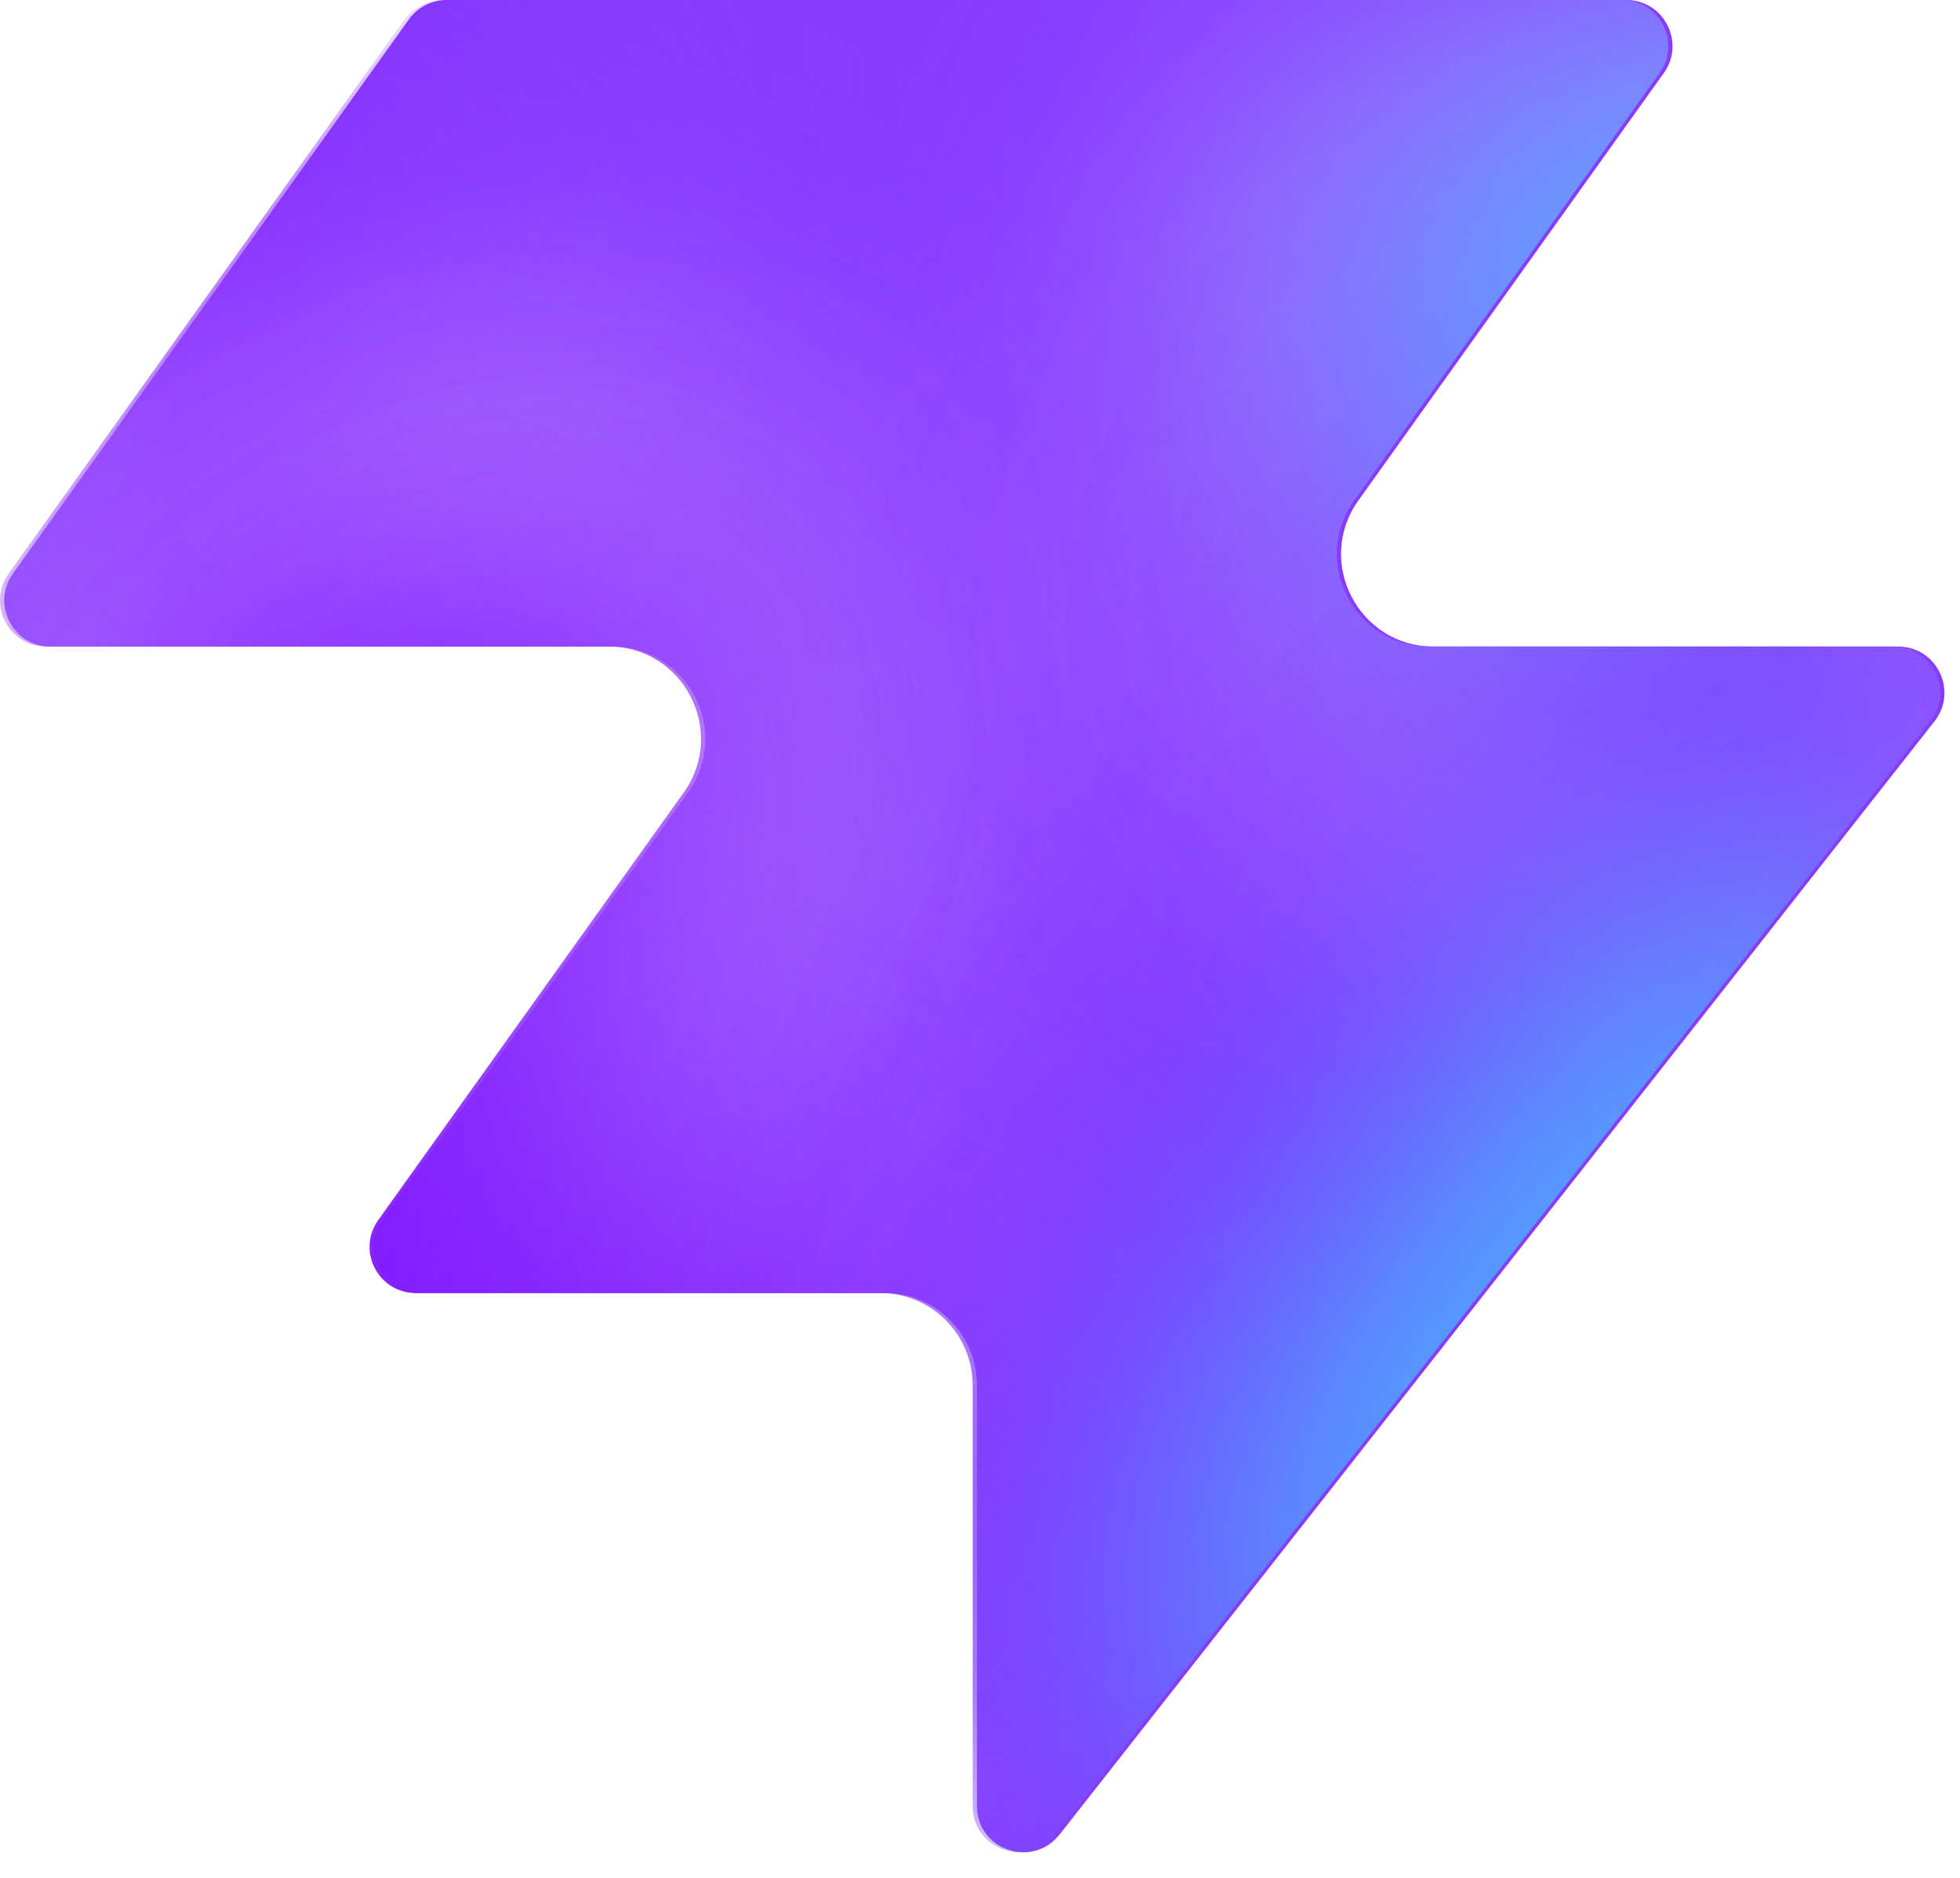
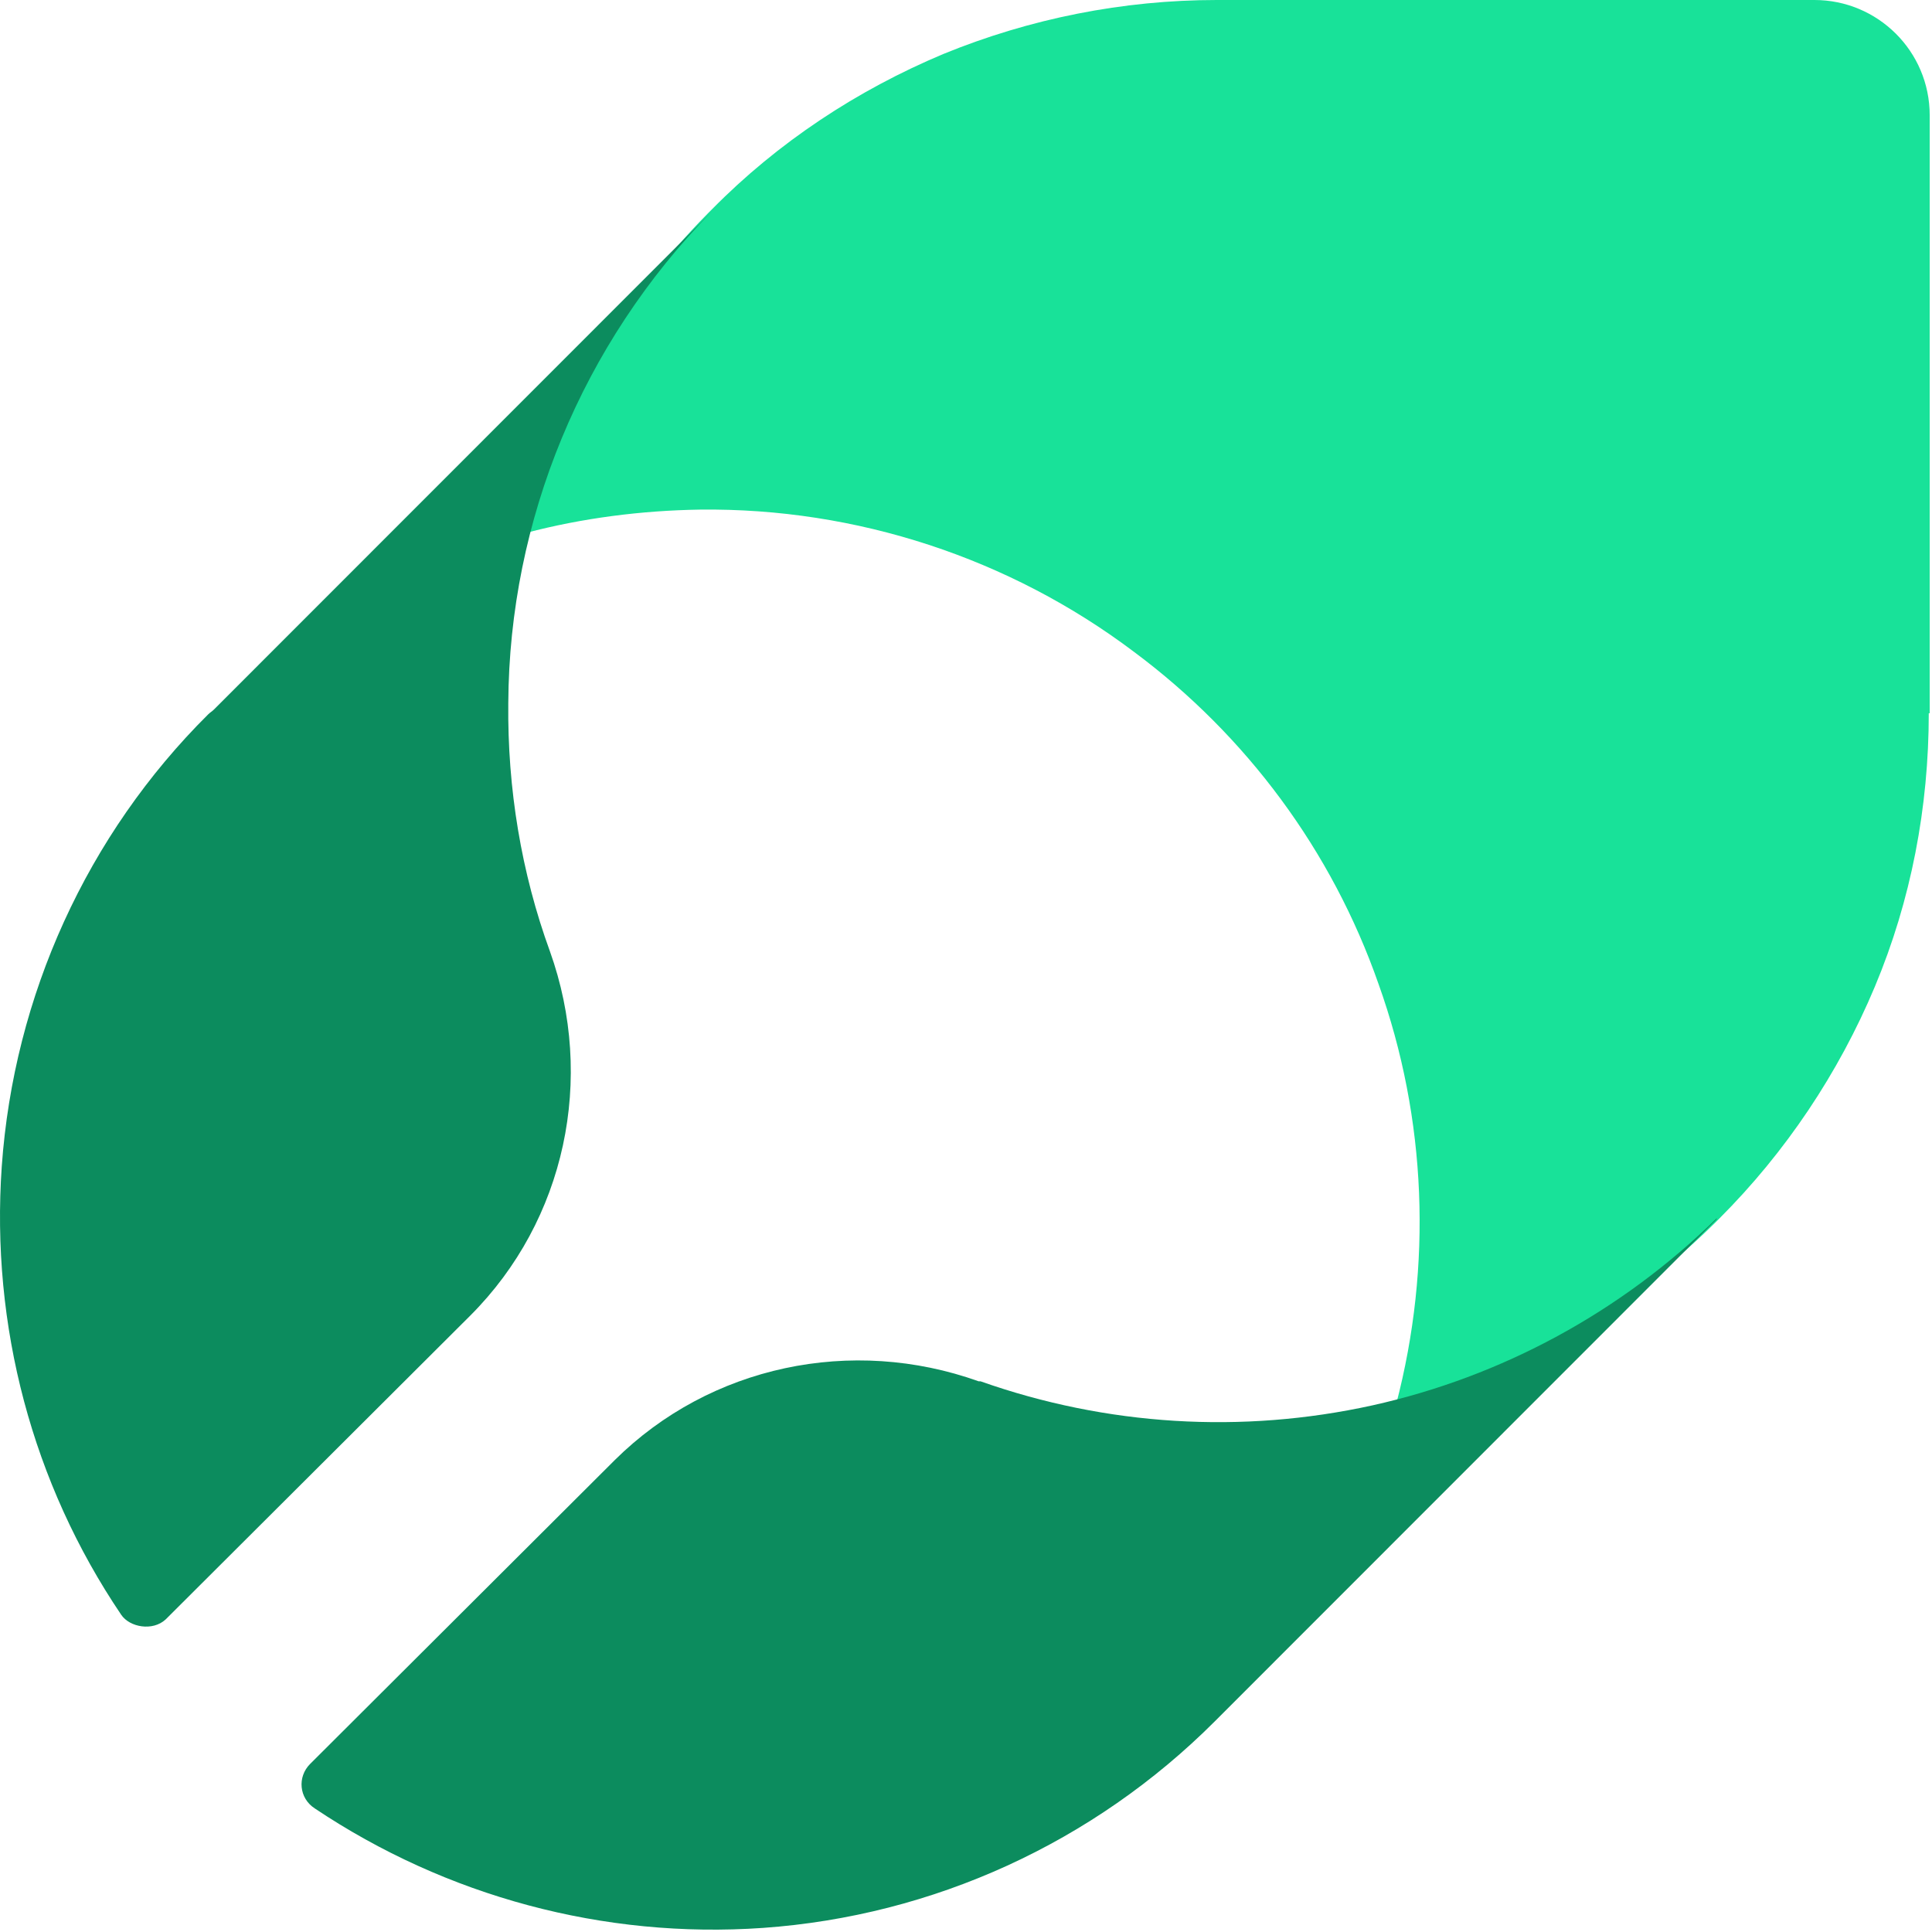
- <svg xmlns="http://www.w3.org/2000/svg" width="48" height="46" fill="none" viewBox="0 0 48 46">
-   <path fill="#863bff" d="M25.946 44.938c-.664.845-2.021.375-2.021-.698V33.937a2.26 2.26 0 0 0-2.262-2.262H10.287c-.92 0-1.456-1.04-.92-1.788l7.48-10.471c1.07-1.497 0-3.578-1.842-3.578H1.237c-.92 0-1.456-1.04-.92-1.788L10.013.474c.214-.297.556-.474.92-.474h28.894c.92 0 1.456 1.04.92 1.788l-7.48 10.471c-1.07 1.498 0 3.579 1.842 3.579h11.377c.943 0 1.473 1.088.89 1.83L25.947 44.94z" style="fill:#863bff;fill:color(display-p3 .525 .23 1);fill-opacity:1" />
-   <mask id="a" width="48" height="46" x="0" y="0" maskUnits="userSpaceOnUse" style="mask-type:alpha">
-     <path fill="#000" d="M25.842 44.938c-.664.844-2.021.375-2.021-.698V33.937a2.26 2.26 0 0 0-2.262-2.262H10.183c-.92 0-1.456-1.04-.92-1.788l7.48-10.471c1.07-1.498 0-3.579-1.842-3.579H1.133c-.92 0-1.456-1.04-.92-1.787L9.91.473c.214-.297.556-.474.92-.474h28.894c.92 0 1.456 1.04.92 1.788l-7.48 10.471c-1.07 1.498 0 3.578 1.842 3.578h11.377c.943 0 1.473 1.088.89 1.832L25.843 44.94z" style="fill:#000;fill-opacity:1" />
-   </mask>
-   <g mask="url(#a)">
-     <g filter="url(#b)">
-       <ellipse cx="5.508" cy="14.704" fill="#ede6ff" rx="5.508" ry="14.704" style="fill:#ede6ff;fill:color(display-p3 .927 .903 1);fill-opacity:1" transform="matrix(.00324 1 1 -.00324 -4.47 31.516)" />
-     </g>
-     <g filter="url(#c)">
-       <ellipse cx="10.399" cy="29.851" fill="#ede6ff" rx="10.399" ry="29.851" style="fill:#ede6ff;fill:color(display-p3 .927 .903 1);fill-opacity:1" transform="matrix(.00324 1 1 -.00324 -39.328 7.883)" />
-     </g>
-     <g filter="url(#d)">
-       <ellipse cx="5.508" cy="30.487" fill="#7e14ff" rx="5.508" ry="30.487" style="fill:#7e14ff;fill:color(display-p3 .492 .077 1);fill-opacity:1" transform="rotate(89.814 -25.913 -14.639)scale(1 -1)" />
-     </g>
-     <g filter="url(#e)">
-       <ellipse cx="5.508" cy="30.599" fill="#7e14ff" rx="5.508" ry="30.599" style="fill:#7e14ff;fill:color(display-p3 .492 .077 1);fill-opacity:1" transform="rotate(89.814 -32.644 -3.334)scale(1 -1)" />
-     </g>
-     <g filter="url(#f)">
-       <ellipse cx="5.508" cy="30.599" fill="#7e14ff" rx="5.508" ry="30.599" style="fill:#7e14ff;fill:color(display-p3 .492 .077 1);fill-opacity:1" transform="matrix(.00324 1 1 -.00324 -34.34 30.47)" />
-     </g>
-     <g filter="url(#g)">
-       <ellipse cx="14.072" cy="22.078" fill="#ede6ff" rx="14.072" ry="22.078" style="fill:#ede6ff;fill:color(display-p3 .927 .903 1);fill-opacity:1" transform="rotate(93.35 24.506 48.493)scale(-1 1)" />
-     </g>
-     <g filter="url(#h)">
-       <ellipse cx="3.47" cy="21.501" fill="#7e14ff" rx="3.47" ry="21.501" style="fill:#7e14ff;fill:color(display-p3 .492 .077 1);fill-opacity:1" transform="rotate(89.009 28.708 47.59)scale(-1 1)" />
-     </g>
-     <g filter="url(#i)">
-       <ellipse cx="3.47" cy="21.501" fill="#7e14ff" rx="3.47" ry="21.501" style="fill:#7e14ff;fill:color(display-p3 .492 .077 1);fill-opacity:1" transform="rotate(89.009 28.708 47.59)scale(-1 1)" />
-     </g>
-     <g filter="url(#j)">
-       <ellipse cx=".387" cy="8.972" fill="#7e14ff" rx="4.407" ry="29.108" style="fill:#7e14ff;fill:color(display-p3 .492 .077 1);fill-opacity:1" transform="rotate(39.51 .387 8.972)" />
-     </g>
-     <g filter="url(#k)">
-       <ellipse cx="47.523" cy="-6.092" fill="#7e14ff" rx="4.407" ry="29.108" style="fill:#7e14ff;fill:color(display-p3 .492 .077 1);fill-opacity:1" transform="rotate(37.892 47.523 -6.092)" />
-     </g>
-     <g filter="url(#l)">
-       <ellipse cx="41.412" cy="6.333" fill="#47bfff" rx="5.971" ry="9.665" style="fill:#47bfff;fill:color(display-p3 .28 .748 1);fill-opacity:1" transform="rotate(37.892 41.412 6.333)" />
-     </g>
-     <g filter="url(#m)">
-       <ellipse cx="-1.879" cy="38.332" fill="#7e14ff" rx="4.407" ry="29.108" style="fill:#7e14ff;fill:color(display-p3 .492 .077 1);fill-opacity:1" transform="rotate(37.892 -1.88 38.332)" />
-     </g>
-     <g filter="url(#n)">
-       <ellipse cx="-1.879" cy="38.332" fill="#7e14ff" rx="4.407" ry="29.108" style="fill:#7e14ff;fill:color(display-p3 .492 .077 1);fill-opacity:1" transform="rotate(37.892 -1.88 38.332)" />
-     </g>
-     <g filter="url(#o)">
-       <ellipse cx="35.651" cy="29.907" fill="#7e14ff" rx="4.407" ry="29.108" style="fill:#7e14ff;fill:color(display-p3 .492 .077 1);fill-opacity:1" transform="rotate(37.892 35.651 29.907)" />
-     </g>
-     <g filter="url(#p)">
-       <ellipse cx="38.418" cy="32.4" fill="#47bfff" rx="5.971" ry="15.297" style="fill:#47bfff;fill:color(display-p3 .28 .748 1);fill-opacity:1" transform="rotate(37.892 38.418 32.4)" />
-     </g>
-   </g>
-   <defs>
-     <filter id="b" width="60.045" height="41.654" x="-19.77" y="16.149" color-interpolation-filters="sRGB" filterUnits="userSpaceOnUse">
-       <feFlood flood-opacity="0" result="BackgroundImageFix" />
-       <feBlend in="SourceGraphic" in2="BackgroundImageFix" result="shape" />
-       <feGaussianBlur result="effect1_foregroundBlur_2002_17158" stdDeviation="7.659" />
-     </filter>
-     <filter id="c" width="90.34" height="51.437" x="-54.613" y="-7.533" color-interpolation-filters="sRGB" filterUnits="userSpaceOnUse">
-       <feFlood flood-opacity="0" result="BackgroundImageFix" />
-       <feBlend in="SourceGraphic" in2="BackgroundImageFix" result="shape" />
-       <feGaussianBlur result="effect1_foregroundBlur_2002_17158" stdDeviation="7.659" />
-     </filter>
-     <filter id="d" width="79.355" height="29.4" x="-49.64" y="2.03" color-interpolation-filters="sRGB" filterUnits="userSpaceOnUse">
-       <feFlood flood-opacity="0" result="BackgroundImageFix" />
-       <feBlend in="SourceGraphic" in2="BackgroundImageFix" result="shape" />
-       <feGaussianBlur result="effect1_foregroundBlur_2002_17158" stdDeviation="4.596" />
-     </filter>
-     <filter id="e" width="79.579" height="29.4" x="-45.045" y="20.029" color-interpolation-filters="sRGB" filterUnits="userSpaceOnUse">
-       <feFlood flood-opacity="0" result="BackgroundImageFix" />
-       <feBlend in="SourceGraphic" in2="BackgroundImageFix" result="shape" />
-       <feGaussianBlur result="effect1_foregroundBlur_2002_17158" stdDeviation="4.596" />
-     </filter>
-     <filter id="f" width="79.579" height="29.4" x="-43.513" y="21.178" color-interpolation-filters="sRGB" filterUnits="userSpaceOnUse">
-       <feFlood flood-opacity="0" result="BackgroundImageFix" />
-       <feBlend in="SourceGraphic" in2="BackgroundImageFix" result="shape" />
-       <feGaussianBlur result="effect1_foregroundBlur_2002_17158" stdDeviation="4.596" />
-     </filter>
-     <filter id="g" width="74.749" height="58.852" x="15.756" y="-17.901" color-interpolation-filters="sRGB" filterUnits="userSpaceOnUse">
-       <feFlood flood-opacity="0" result="BackgroundImageFix" />
-       <feBlend in="SourceGraphic" in2="BackgroundImageFix" result="shape" />
-       <feGaussianBlur result="effect1_foregroundBlur_2002_17158" stdDeviation="7.659" />
-     </filter>
-     <filter id="h" width="61.377" height="25.362" x="23.548" y="2.284" color-interpolation-filters="sRGB" filterUnits="userSpaceOnUse">
-       <feFlood flood-opacity="0" result="BackgroundImageFix" />
-       <feBlend in="SourceGraphic" in2="BackgroundImageFix" result="shape" />
-       <feGaussianBlur result="effect1_foregroundBlur_2002_17158" stdDeviation="4.596" />
-     </filter>
-     <filter id="i" width="61.377" height="25.362" x="23.548" y="2.284" color-interpolation-filters="sRGB" filterUnits="userSpaceOnUse">
-       <feFlood flood-opacity="0" result="BackgroundImageFix" />
-       <feBlend in="SourceGraphic" in2="BackgroundImageFix" result="shape" />
-       <feGaussianBlur result="effect1_foregroundBlur_2002_17158" stdDeviation="4.596" />
-     </filter>
-     <filter id="j" width="56.045" height="63.649" x="-27.636" y="-22.853" color-interpolation-filters="sRGB" filterUnits="userSpaceOnUse">
-       <feFlood flood-opacity="0" result="BackgroundImageFix" />
-       <feBlend in="SourceGraphic" in2="BackgroundImageFix" result="shape" />
-       <feGaussianBlur result="effect1_foregroundBlur_2002_17158" stdDeviation="4.596" />
-     </filter>
-     <filter id="k" width="54.814" height="64.646" x="20.116" y="-38.415" color-interpolation-filters="sRGB" filterUnits="userSpaceOnUse">
-       <feFlood flood-opacity="0" result="BackgroundImageFix" />
-       <feBlend in="SourceGraphic" in2="BackgroundImageFix" result="shape" />
-       <feGaussianBlur result="effect1_foregroundBlur_2002_17158" stdDeviation="4.596" />
-     </filter>
-     <filter id="l" width="33.541" height="35.313" x="24.641" y="-11.323" color-interpolation-filters="sRGB" filterUnits="userSpaceOnUse">
-       <feFlood flood-opacity="0" result="BackgroundImageFix" />
-       <feBlend in="SourceGraphic" in2="BackgroundImageFix" result="shape" />
-       <feGaussianBlur result="effect1_foregroundBlur_2002_17158" stdDeviation="4.596" />
-     </filter>
-     <filter id="m" width="54.814" height="64.646" x="-29.286" y="6.009" color-interpolation-filters="sRGB" filterUnits="userSpaceOnUse">
-       <feFlood flood-opacity="0" result="BackgroundImageFix" />
-       <feBlend in="SourceGraphic" in2="BackgroundImageFix" result="shape" />
-       <feGaussianBlur result="effect1_foregroundBlur_2002_17158" stdDeviation="4.596" />
-     </filter>
-     <filter id="n" width="54.814" height="64.646" x="-29.286" y="6.009" color-interpolation-filters="sRGB" filterUnits="userSpaceOnUse">
-       <feFlood flood-opacity="0" result="BackgroundImageFix" />
-       <feBlend in="SourceGraphic" in2="BackgroundImageFix" result="shape" />
-       <feGaussianBlur result="effect1_foregroundBlur_2002_17158" stdDeviation="4.596" />
-     </filter>
-     <filter id="o" width="54.814" height="64.646" x="8.244" y="-2.416" color-interpolation-filters="sRGB" filterUnits="userSpaceOnUse">
-       <feFlood flood-opacity="0" result="BackgroundImageFix" />
-       <feBlend in="SourceGraphic" in2="BackgroundImageFix" result="shape" />
-       <feGaussianBlur result="effect1_foregroundBlur_2002_17158" stdDeviation="4.596" />
-     </filter>
-     <filter id="p" width="39.409" height="43.623" x="18.713" y="10.588" color-interpolation-filters="sRGB" filterUnits="userSpaceOnUse">
-       <feFlood flood-opacity="0" result="BackgroundImageFix" />
-       <feBlend in="SourceGraphic" in2="BackgroundImageFix" result="shape" />
-       <feGaussianBlur result="effect1_foregroundBlur_2002_17158" stdDeviation="4.596" />
-     </filter>
-   </defs>
+ <svg xmlns="http://www.w3.org/2000/svg" width="502" height="502" viewBox="0 0 502 502" fill="none">
+   <path d="M501.402 185.33V29.962C501.402 13.29 487.876 0 471.453 0H316.156C291.763 0 267.611 4.832 245.15 14.014C222.689 23.438 202.16 36.969 185.012 54.367L183.804 55.575C161.101 78.53 144.92 107.042 136.708 138.454C151.441 134.588 166.656 132.655 181.871 132.413C222.447 131.93 262.298 144.978 294.661 169.383C323.885 191.13 346.104 221.092 358.18 255.645C370.739 290.681 372.188 328.859 362.769 364.862C393.925 356.647 422.666 340.457 445.611 317.744L446.818 316.536C463.966 299.38 477.732 278.841 487.151 256.37C496.571 233.898 501.16 209.735 501.16 185.33H501.402Z" fill="#18E299" />
+   <path d="M132.071 182.706C132.312 135.044 151.32 89.307 184.764 55.125L55.557 184.391C55.076 184.873 54.594 185.113 54.113 185.595C22.593 216.888 3.586 258.774 0.458 303.066C-2.43 344.47 8.397 385.392 31.496 419.575C33.699 422.835 39.677 423.907 43.046 420.778L122.206 341.822C146.989 317.028 154.689 280.198 142.899 247.219C135.44 226.758 131.831 204.852 132.071 182.706Z" fill="#0C8C5E" />
+   <path d="M446.067 316.547C421.284 340.86 390.245 357.71 356.56 365.172C322.634 372.635 287.506 370.468 254.783 358.914C254.783 358.914 254.542 358.914 254.301 358.914C221.338 347.118 184.525 354.821 159.742 379.375L80.581 458.331C77.212 461.701 77.694 467.238 81.784 469.885C115.95 492.754 156.855 503.827 198.24 500.938C242.512 497.809 284.137 478.792 315.656 447.258L316.859 446.054L446.067 316.788V316.547Z" fill="#0C8C5E" />
</svg>
